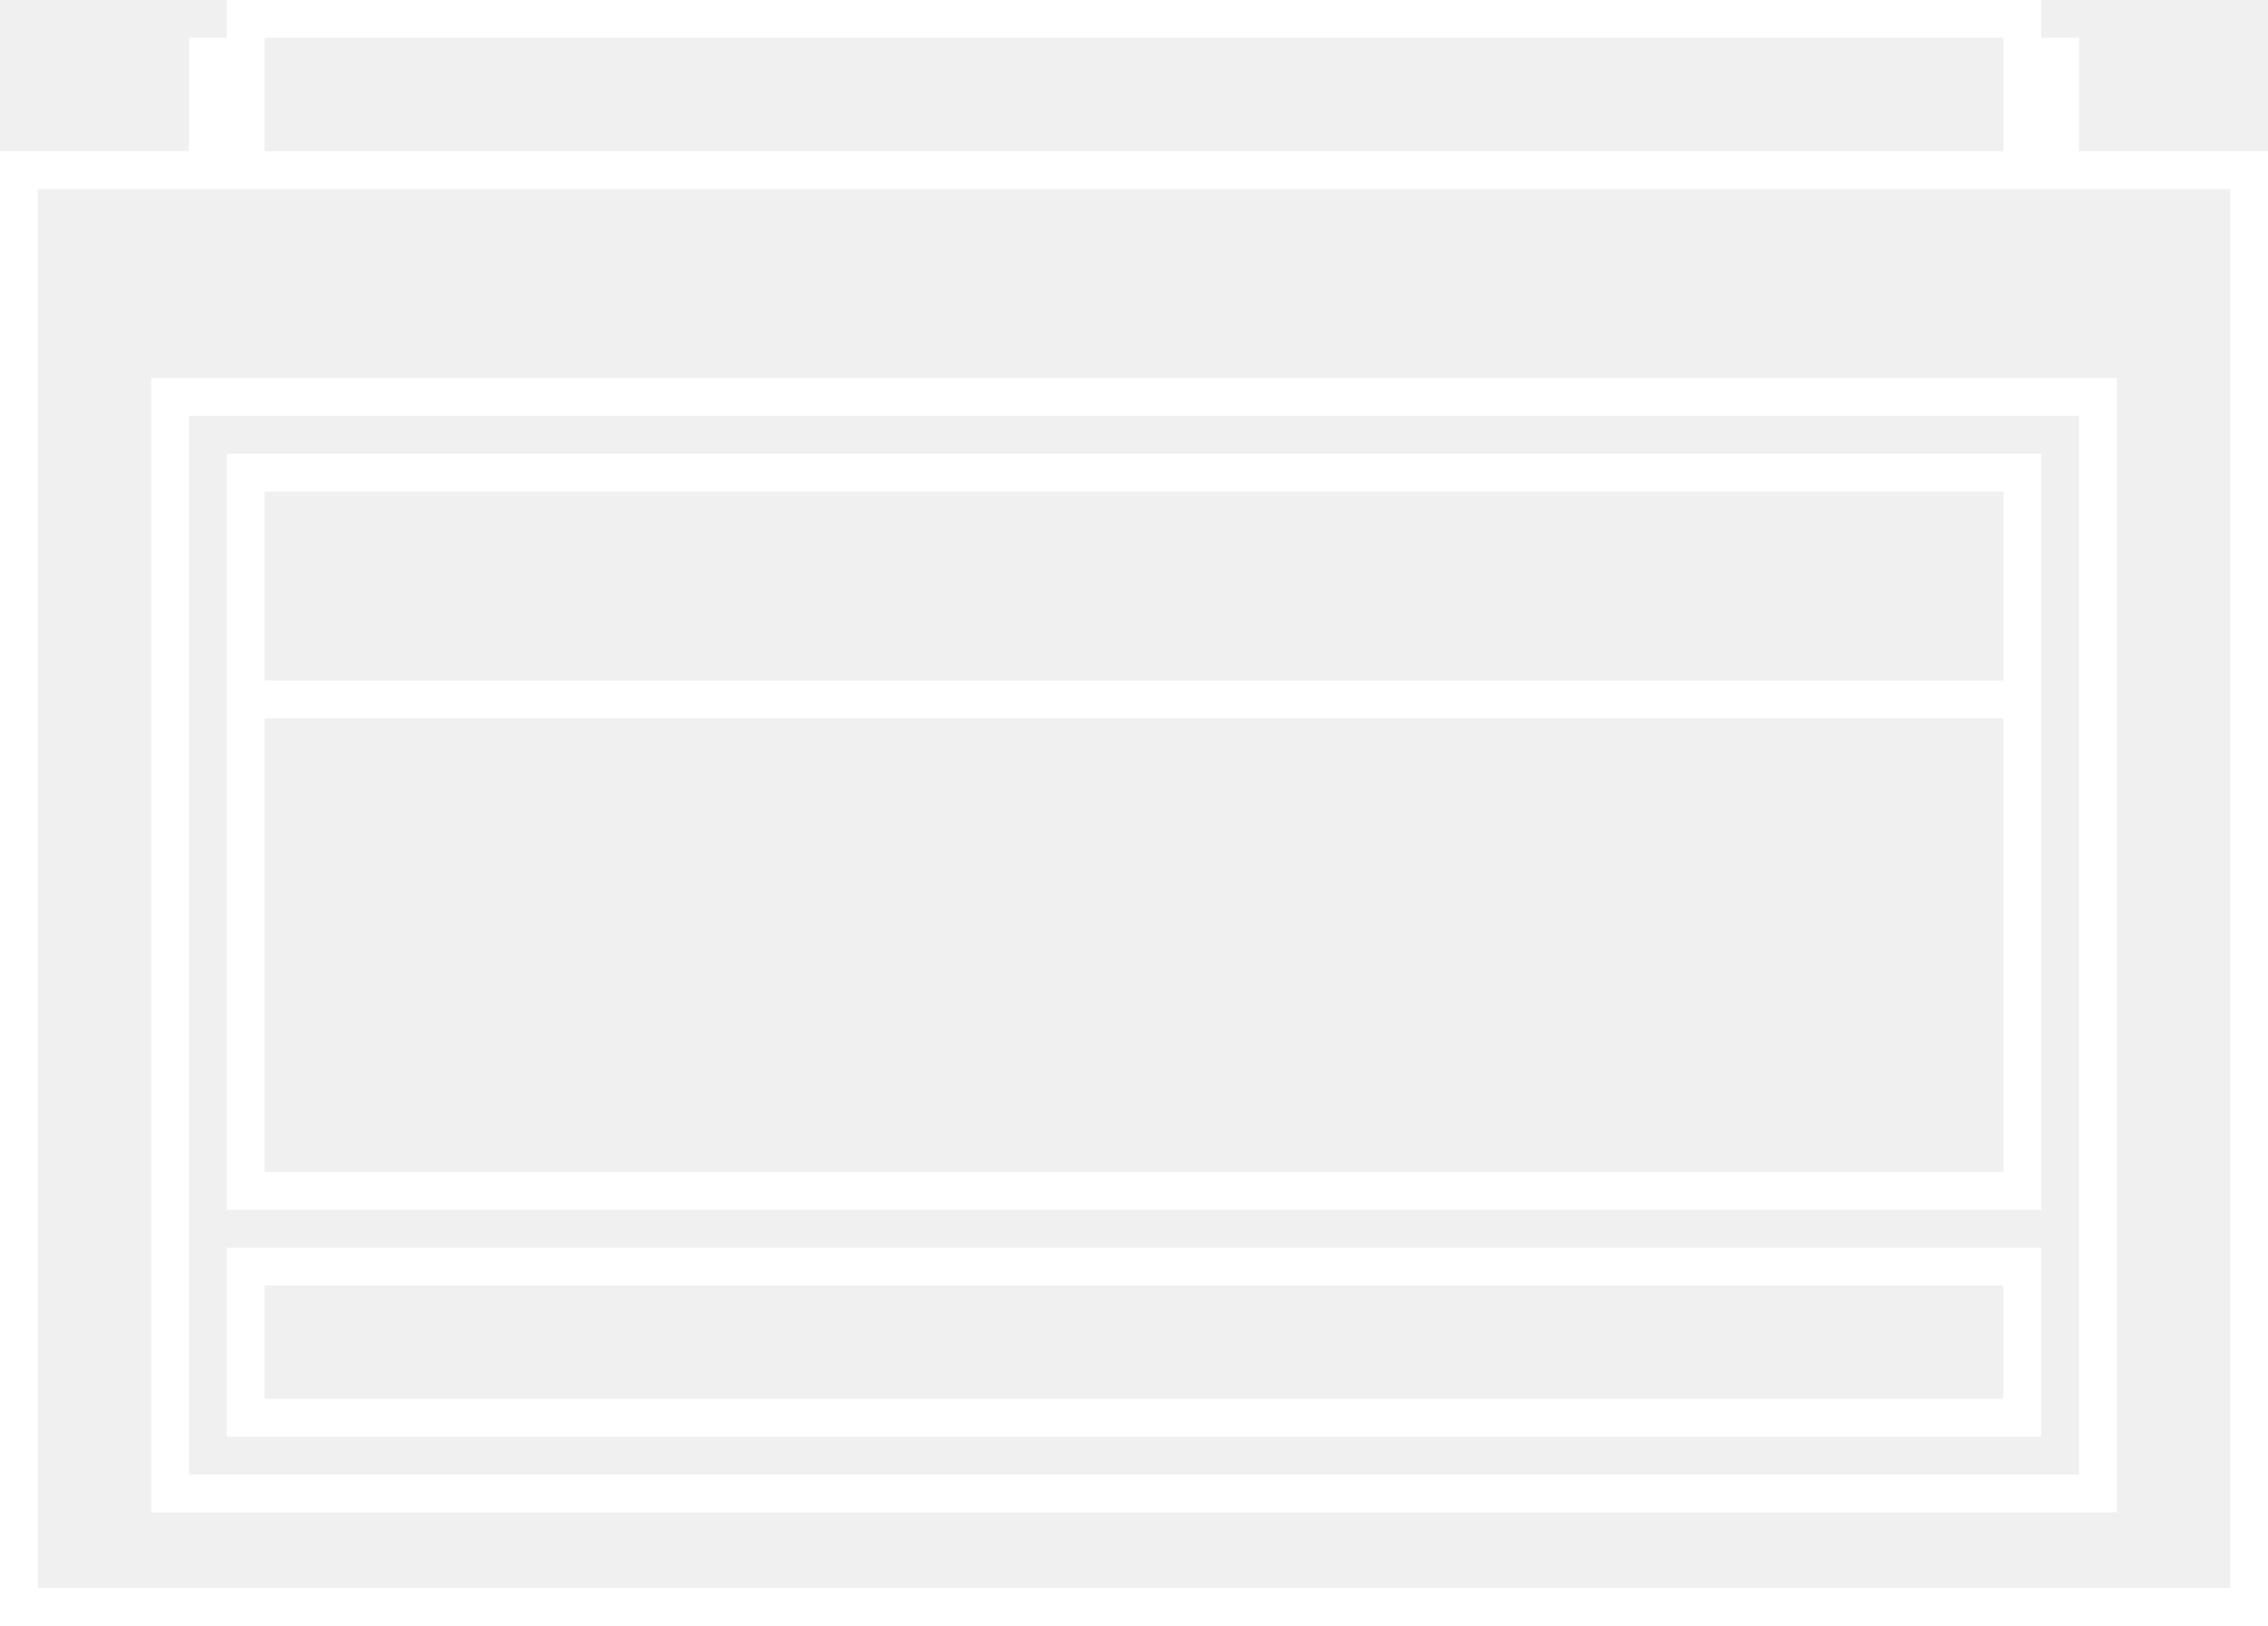
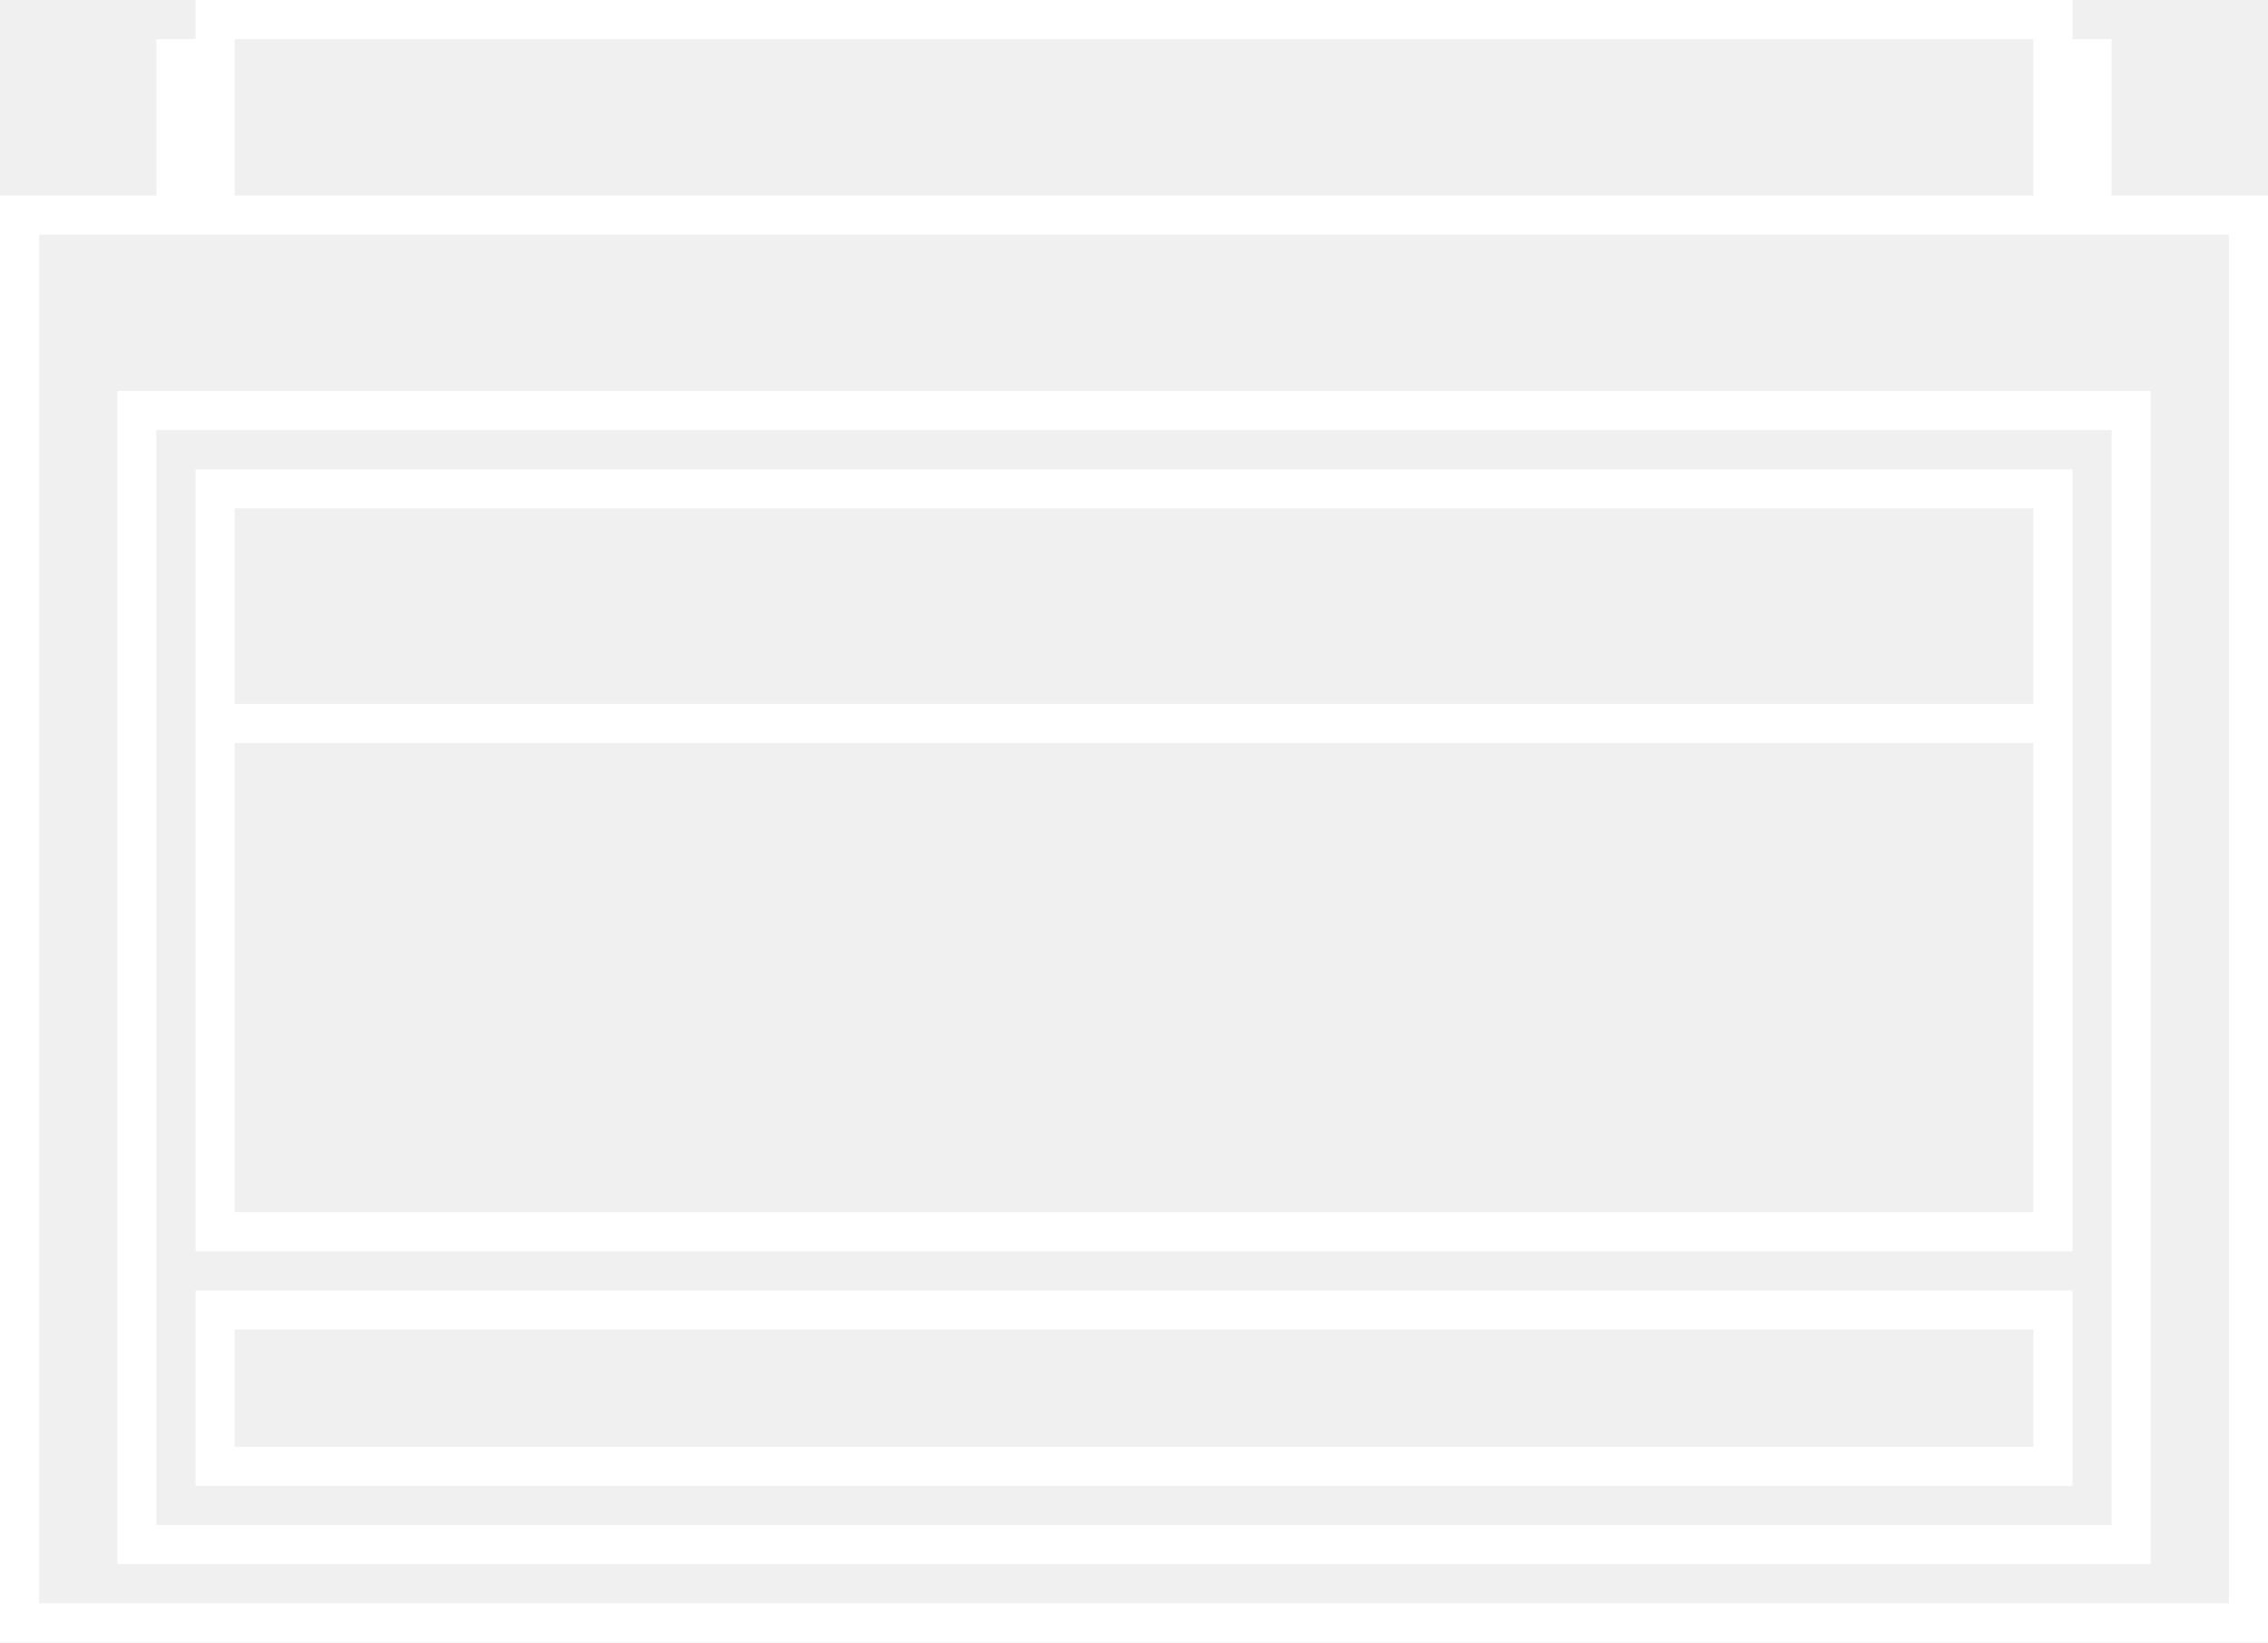
- <svg xmlns="http://www.w3.org/2000/svg" viewBox="0 0 320 229.333" height="229.333" width="320" xml:space="preserve" id="svg2" version="1.1">
+ <svg xmlns="http://www.w3.org/2000/svg" viewBox="0 0 309.333 224" height="224" width="309.333" xml:space="preserve" id="svg2" version="1.1">
  <defs id="defs6" />
-   <g transform="matrix(1.333333,0,0,-1.333333,-10.66667,282.6667)" id="g10">
-     <path id="path12" style="fill:#ffffff;fill-opacity:1;fill-rule:nonzero;stroke:none" d="M 244,44 H 12 V 192 H 244 Z M 220,196 H 36 v 12 h 184 z m 24,0 h -16 v 12 h -4 v 4 H 32 v -4 H 28 V 196 H 12 8 V 192 44 40 h 4 232 4 v 4 148 4 z" />
-     <path id="path14" style="fill:#ffffff;fill-opacity:1;fill-rule:nonzero;stroke:none" d="M 28,168 H 228 V 56 H 28 Z M 24,52 H 232 V 172 H 24 Z" />
-     <path id="path16" style="fill:#ffffff;fill-opacity:1;fill-rule:nonzero;stroke:none" d="M 220,88 H 36 v 48 H 220 Z M 36,160 H 220 V 140 H 36 Z m 0,4 h -4 v -4 -20 -4 -52 h 192 v 52 4 20 4 h -4 z" />
-     <path id="path18" style="fill:#ffffff;fill-opacity:1;fill-rule:nonzero;stroke:none" d="M 36,76 H 220 V 64 H 36 Z M 32,60 H 224 V 80 H 32 Z" />
+   <g transform="matrix(1.333333,0,0,-1.333333,-16,282.6667)" id="g10">
+     <g transform="translate(240,48)" id="g12">
+       <path id="path14" style="fill:#ffffff;fill-opacity:1;fill-rule:nonzero;stroke:none" d="m 0,0 h -224 v 140 h 12 4 4 184 4 4 12 z m -20,144 h -184 v 16 h 184 z m 8,0 v 16 h -4 v 4 h -192 v -4 h -4 v -16 h -16 V -4 H 4 v 148 z" />
+     </g>
+     <path id="path16" style="fill:#ffffff;fill-opacity:1;fill-rule:nonzero;stroke:none" d="M 28,168 H 228 V 56 H 28 Z M 24,52 H 232 V 172 H 24 Z" />
+     <path id="path18" style="fill:#ffffff;fill-opacity:1;fill-rule:nonzero;stroke:none" d="M 220,88 H 36 v 48 H 220 Z M 36,160 H 220 V 140 H 36 Z m 0,4 h -4 v -4 -20 -4 -52 h 192 v 52 4 20 4 h -4 z" />
+     <path id="path20" style="fill:#ffffff;fill-opacity:1;fill-rule:nonzero;stroke:none" d="M 36,76 H 220 V 64 H 36 Z M 32,60 H 224 V 80 H 32 Z" />
  </g>
</svg>
